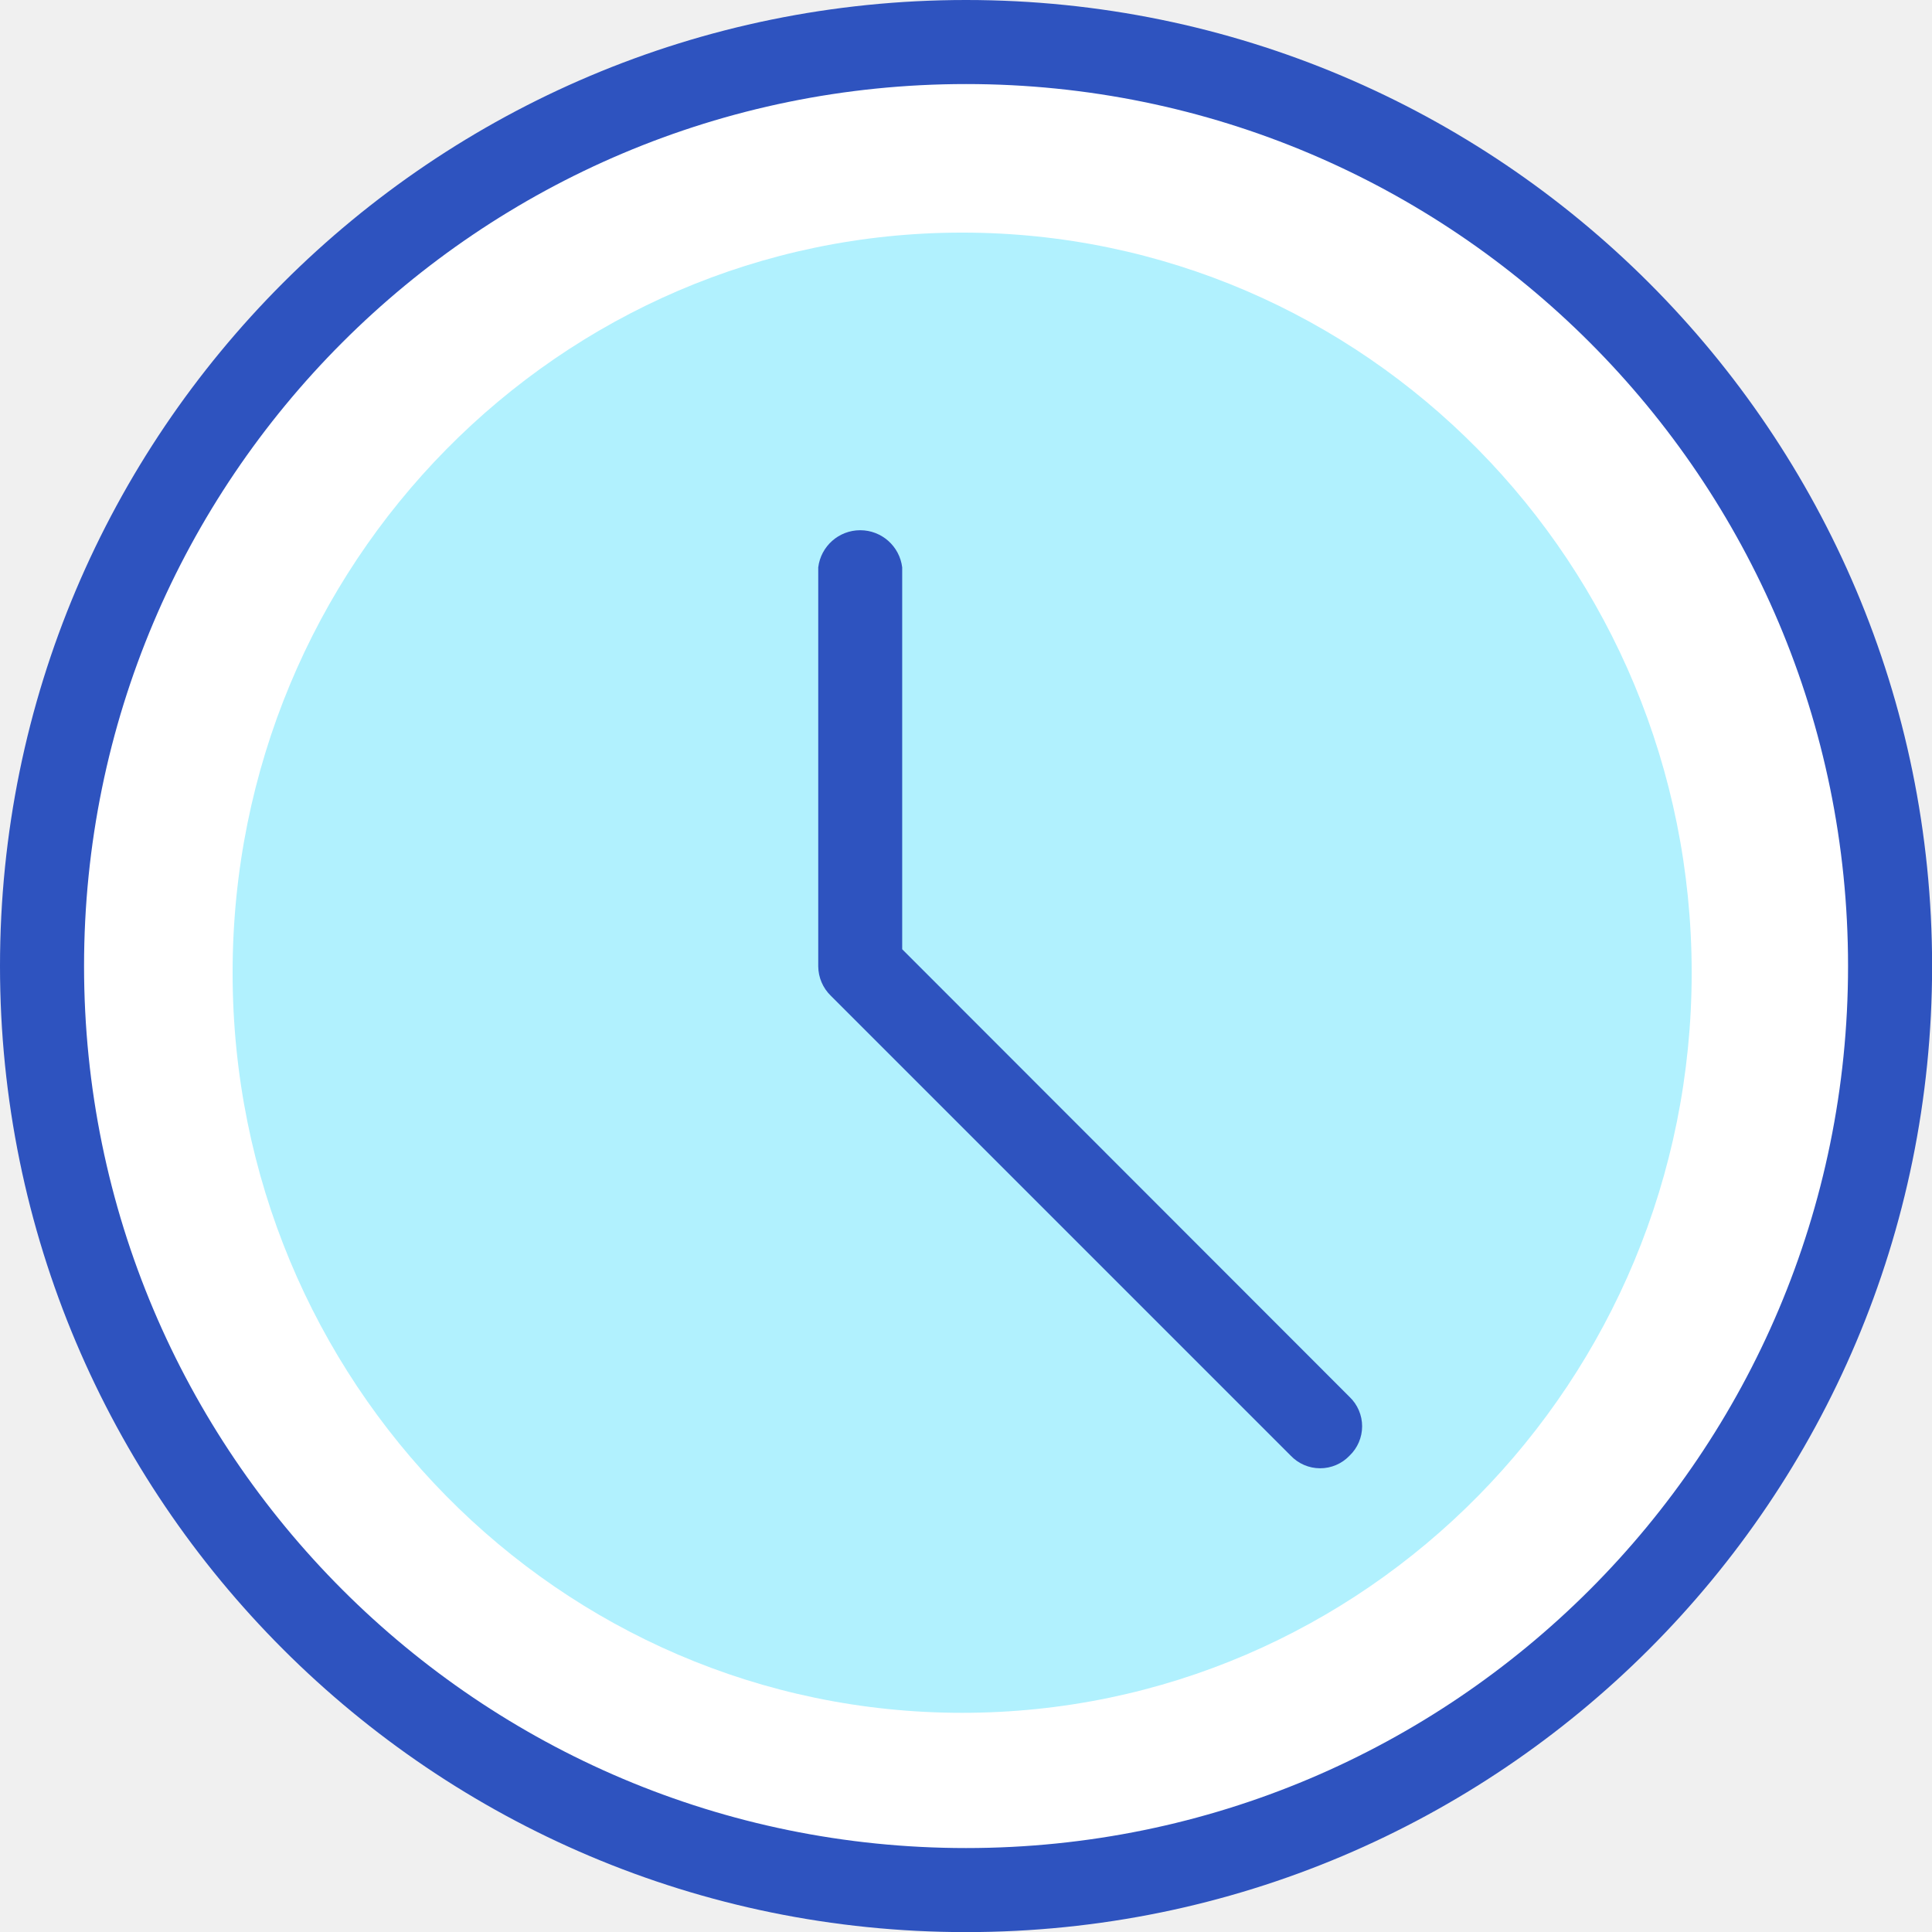
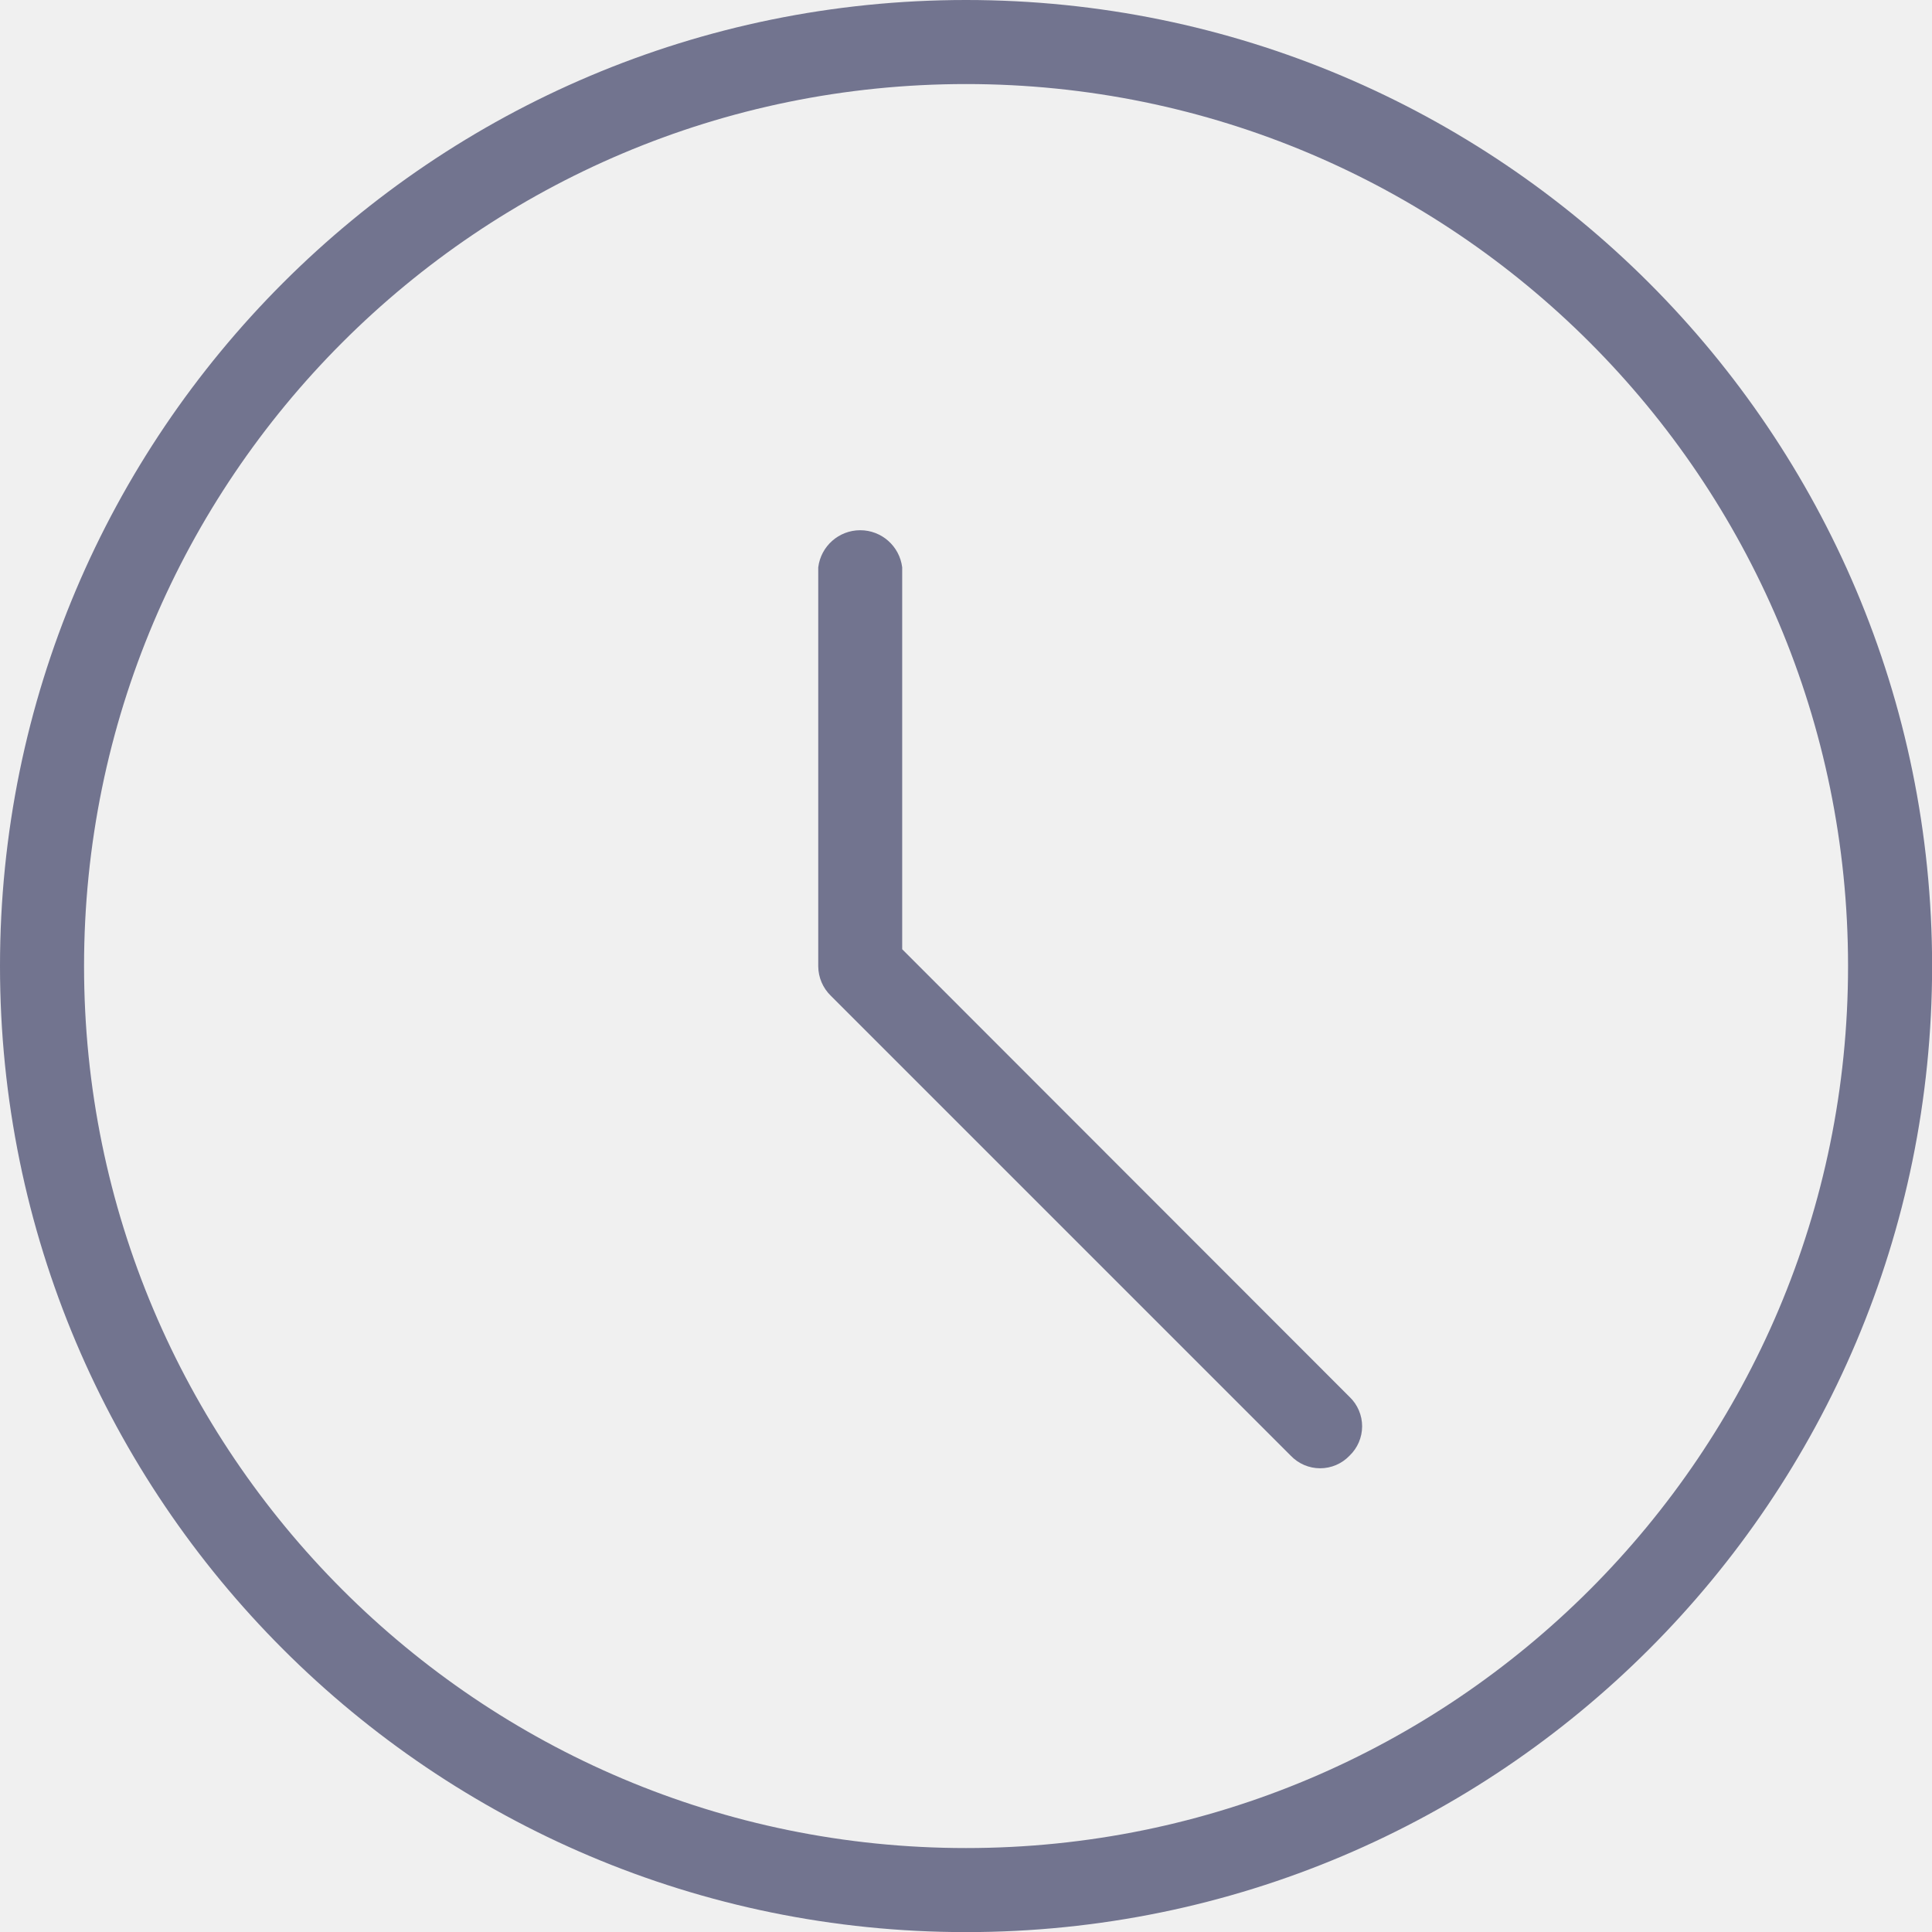
<svg xmlns="http://www.w3.org/2000/svg" width="18.273" height="18.273" viewBox="0 0 18.273 18.273">
  <defs>
-     <style>.a{fill:#fff;}.b{fill:#b1f1fe;}.c{fill:#2e53bf;}</style>
+     <style>.a{fill:none;}.b{fill:#72748f;}</style>
  </defs>
  <g transform="translate(-417 -186)">
    <ellipse class="a" cx="8.9" cy="9" rx="8.9" ry="9" transform="translate(417.3 186.2)" />
-     <ellipse class="b" cx="6.9" cy="7" rx="6.9" ry="7" transform="translate(419.2 188.2)" />
    <g transform="translate(417 186)">
-       <path class="c" d="M176.794,104.012V100.4a.4.4,0,0,0-.794,0v3.774a.392.392,0,0,0,.119.278l4.35,4.35a.384.384,0,0,0,.556,0,.384.384,0,0,0,0-.556Z" transform="translate(-168.261 -95.034)" />
-       <path class="c" d="M9.137,0a9.137,9.137,0,1,0,9.137,9.137A9.138,9.138,0,0,0,9.137,0Zm0,17.479a8.342,8.342,0,1,1,8.342-8.342A8.341,8.341,0,0,1,9.137,17.479Z" />
+       <path class="b" d="M176.794,104.012V100.4a.4.4,0,0,0-.794,0v3.774a.392.392,0,0,0,.119.278l4.35,4.35a.384.384,0,0,0,.556,0,.384.384,0,0,0,0-.556Z" transform="translate(-168.261 -95.034)" />
+       <path class="b" d="M9.137,0a9.137,9.137,0,1,0,9.137,9.137A9.138,9.138,0,0,0,9.137,0Zm0,17.479a8.342,8.342,0,1,1,8.342-8.342A8.341,8.341,0,0,1,9.137,17.479Z" />
    </g>
  </g>
</svg>
